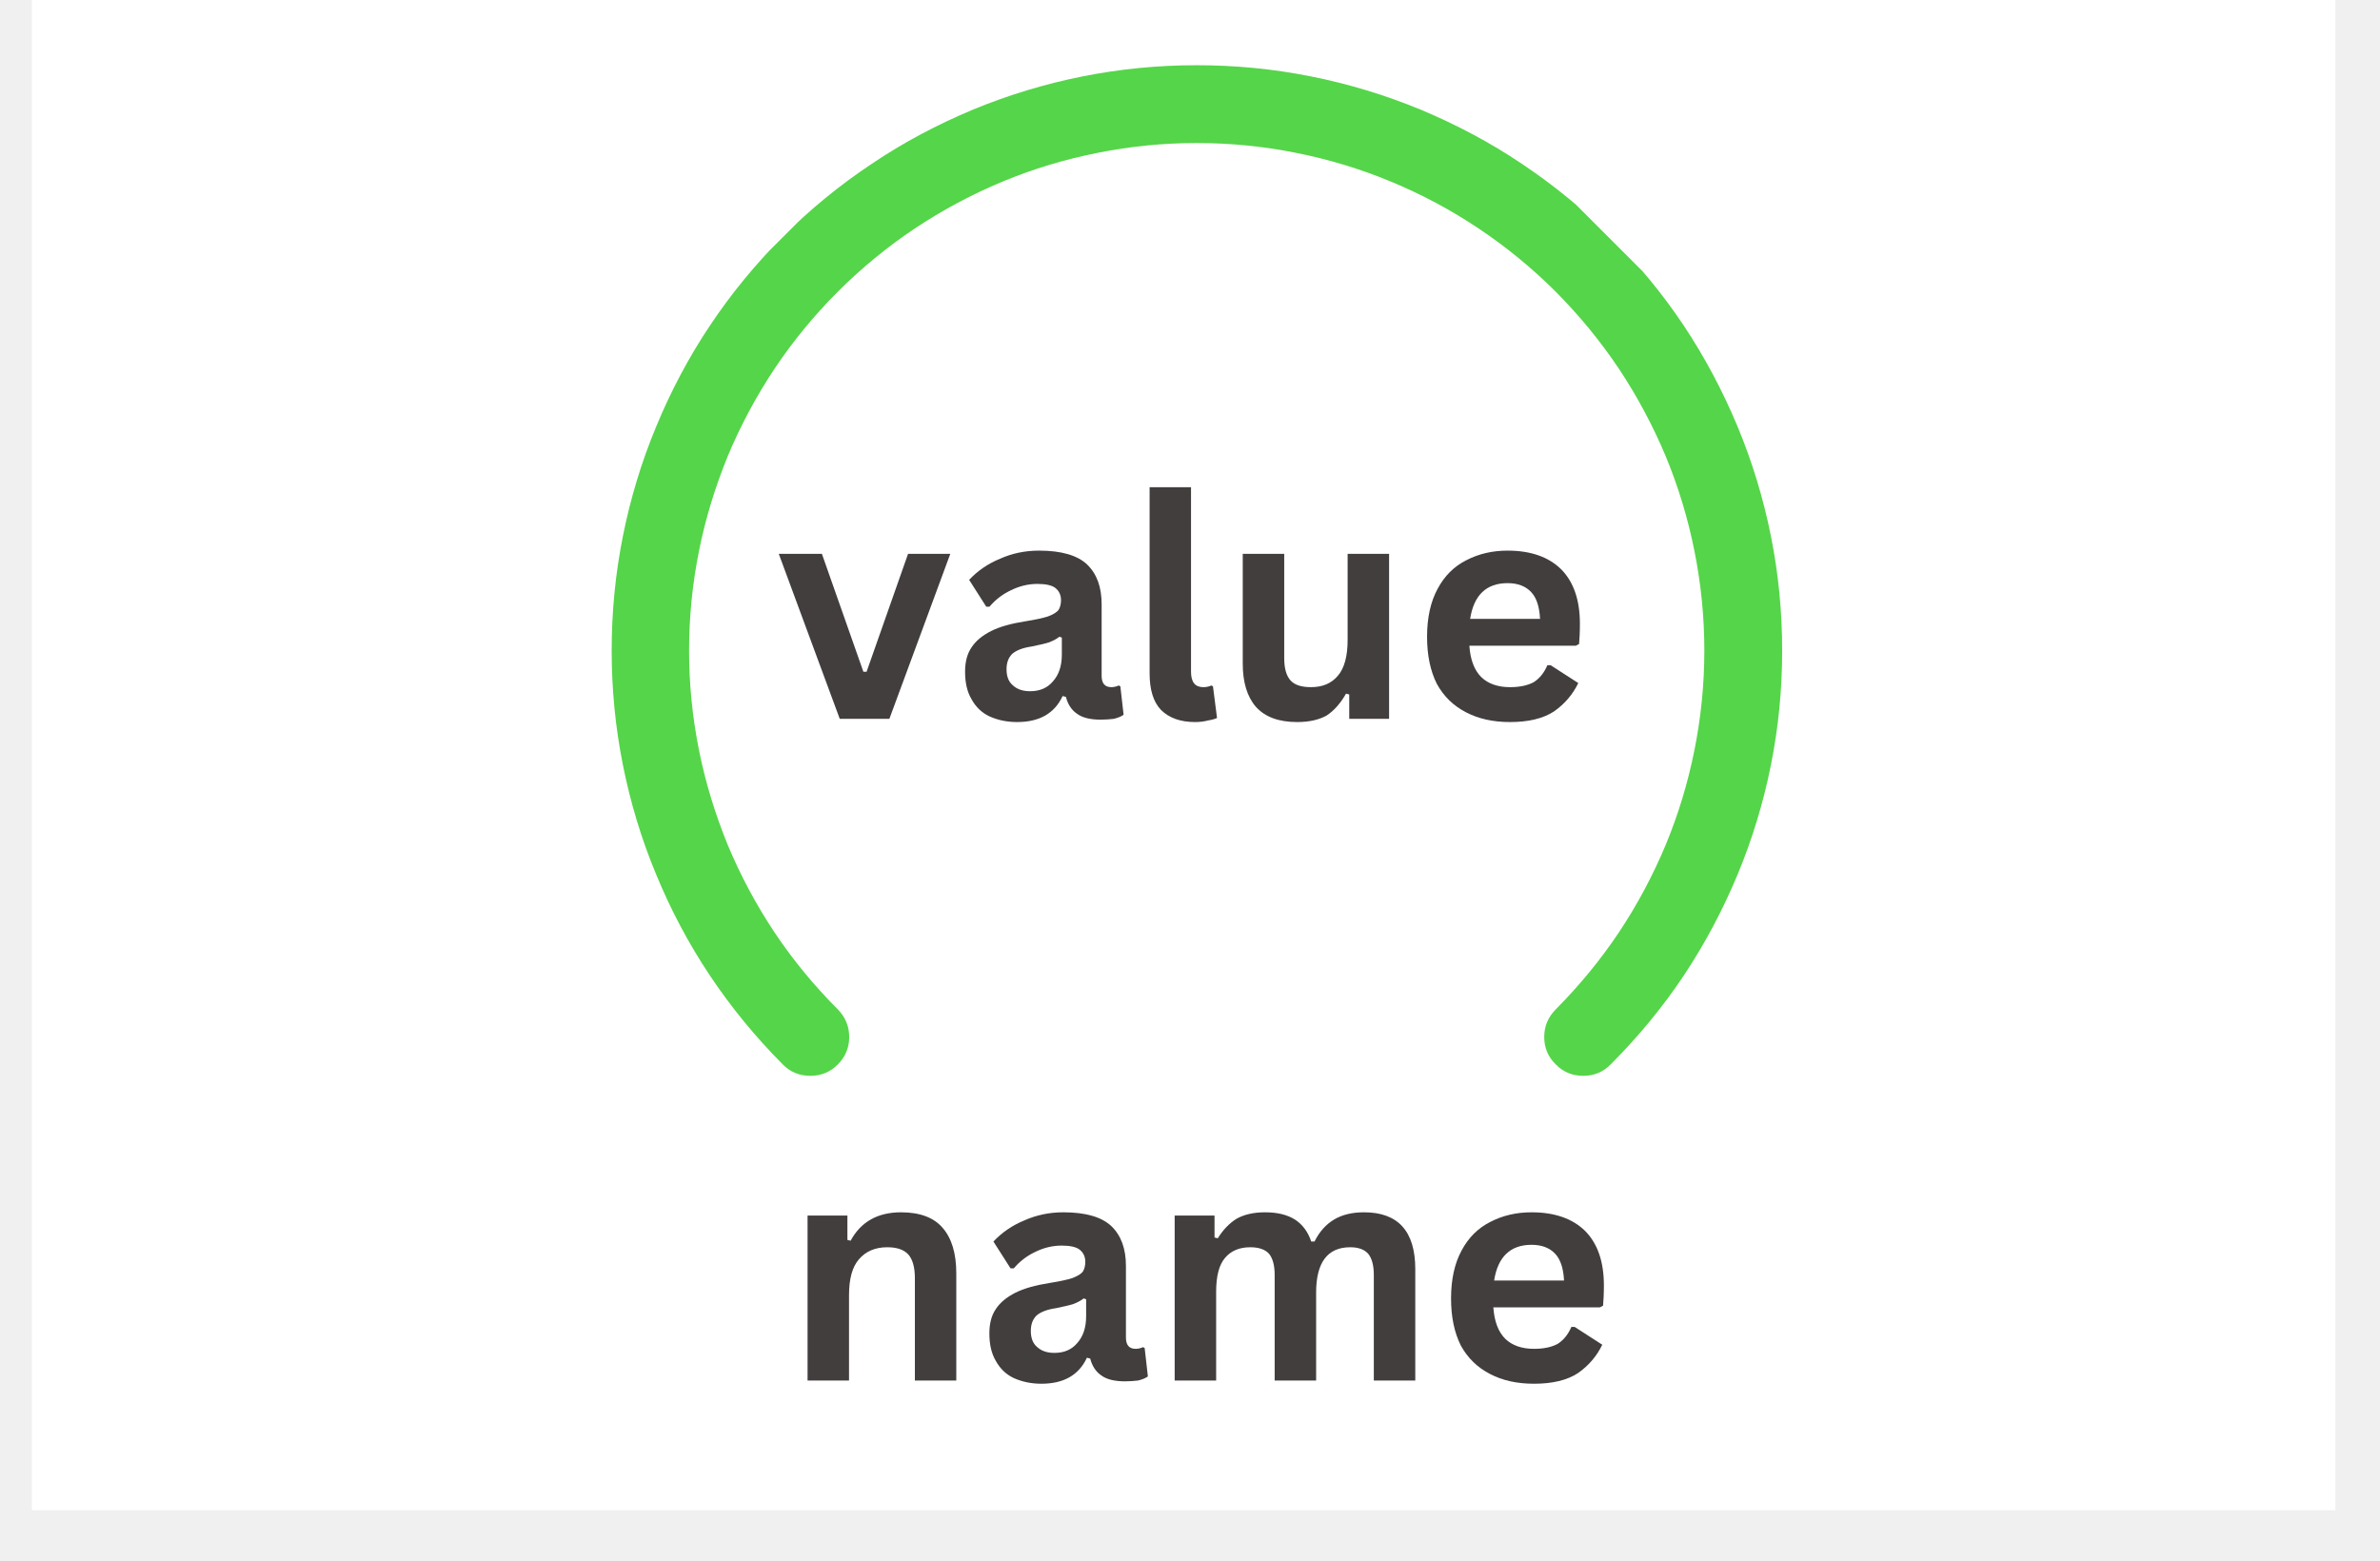
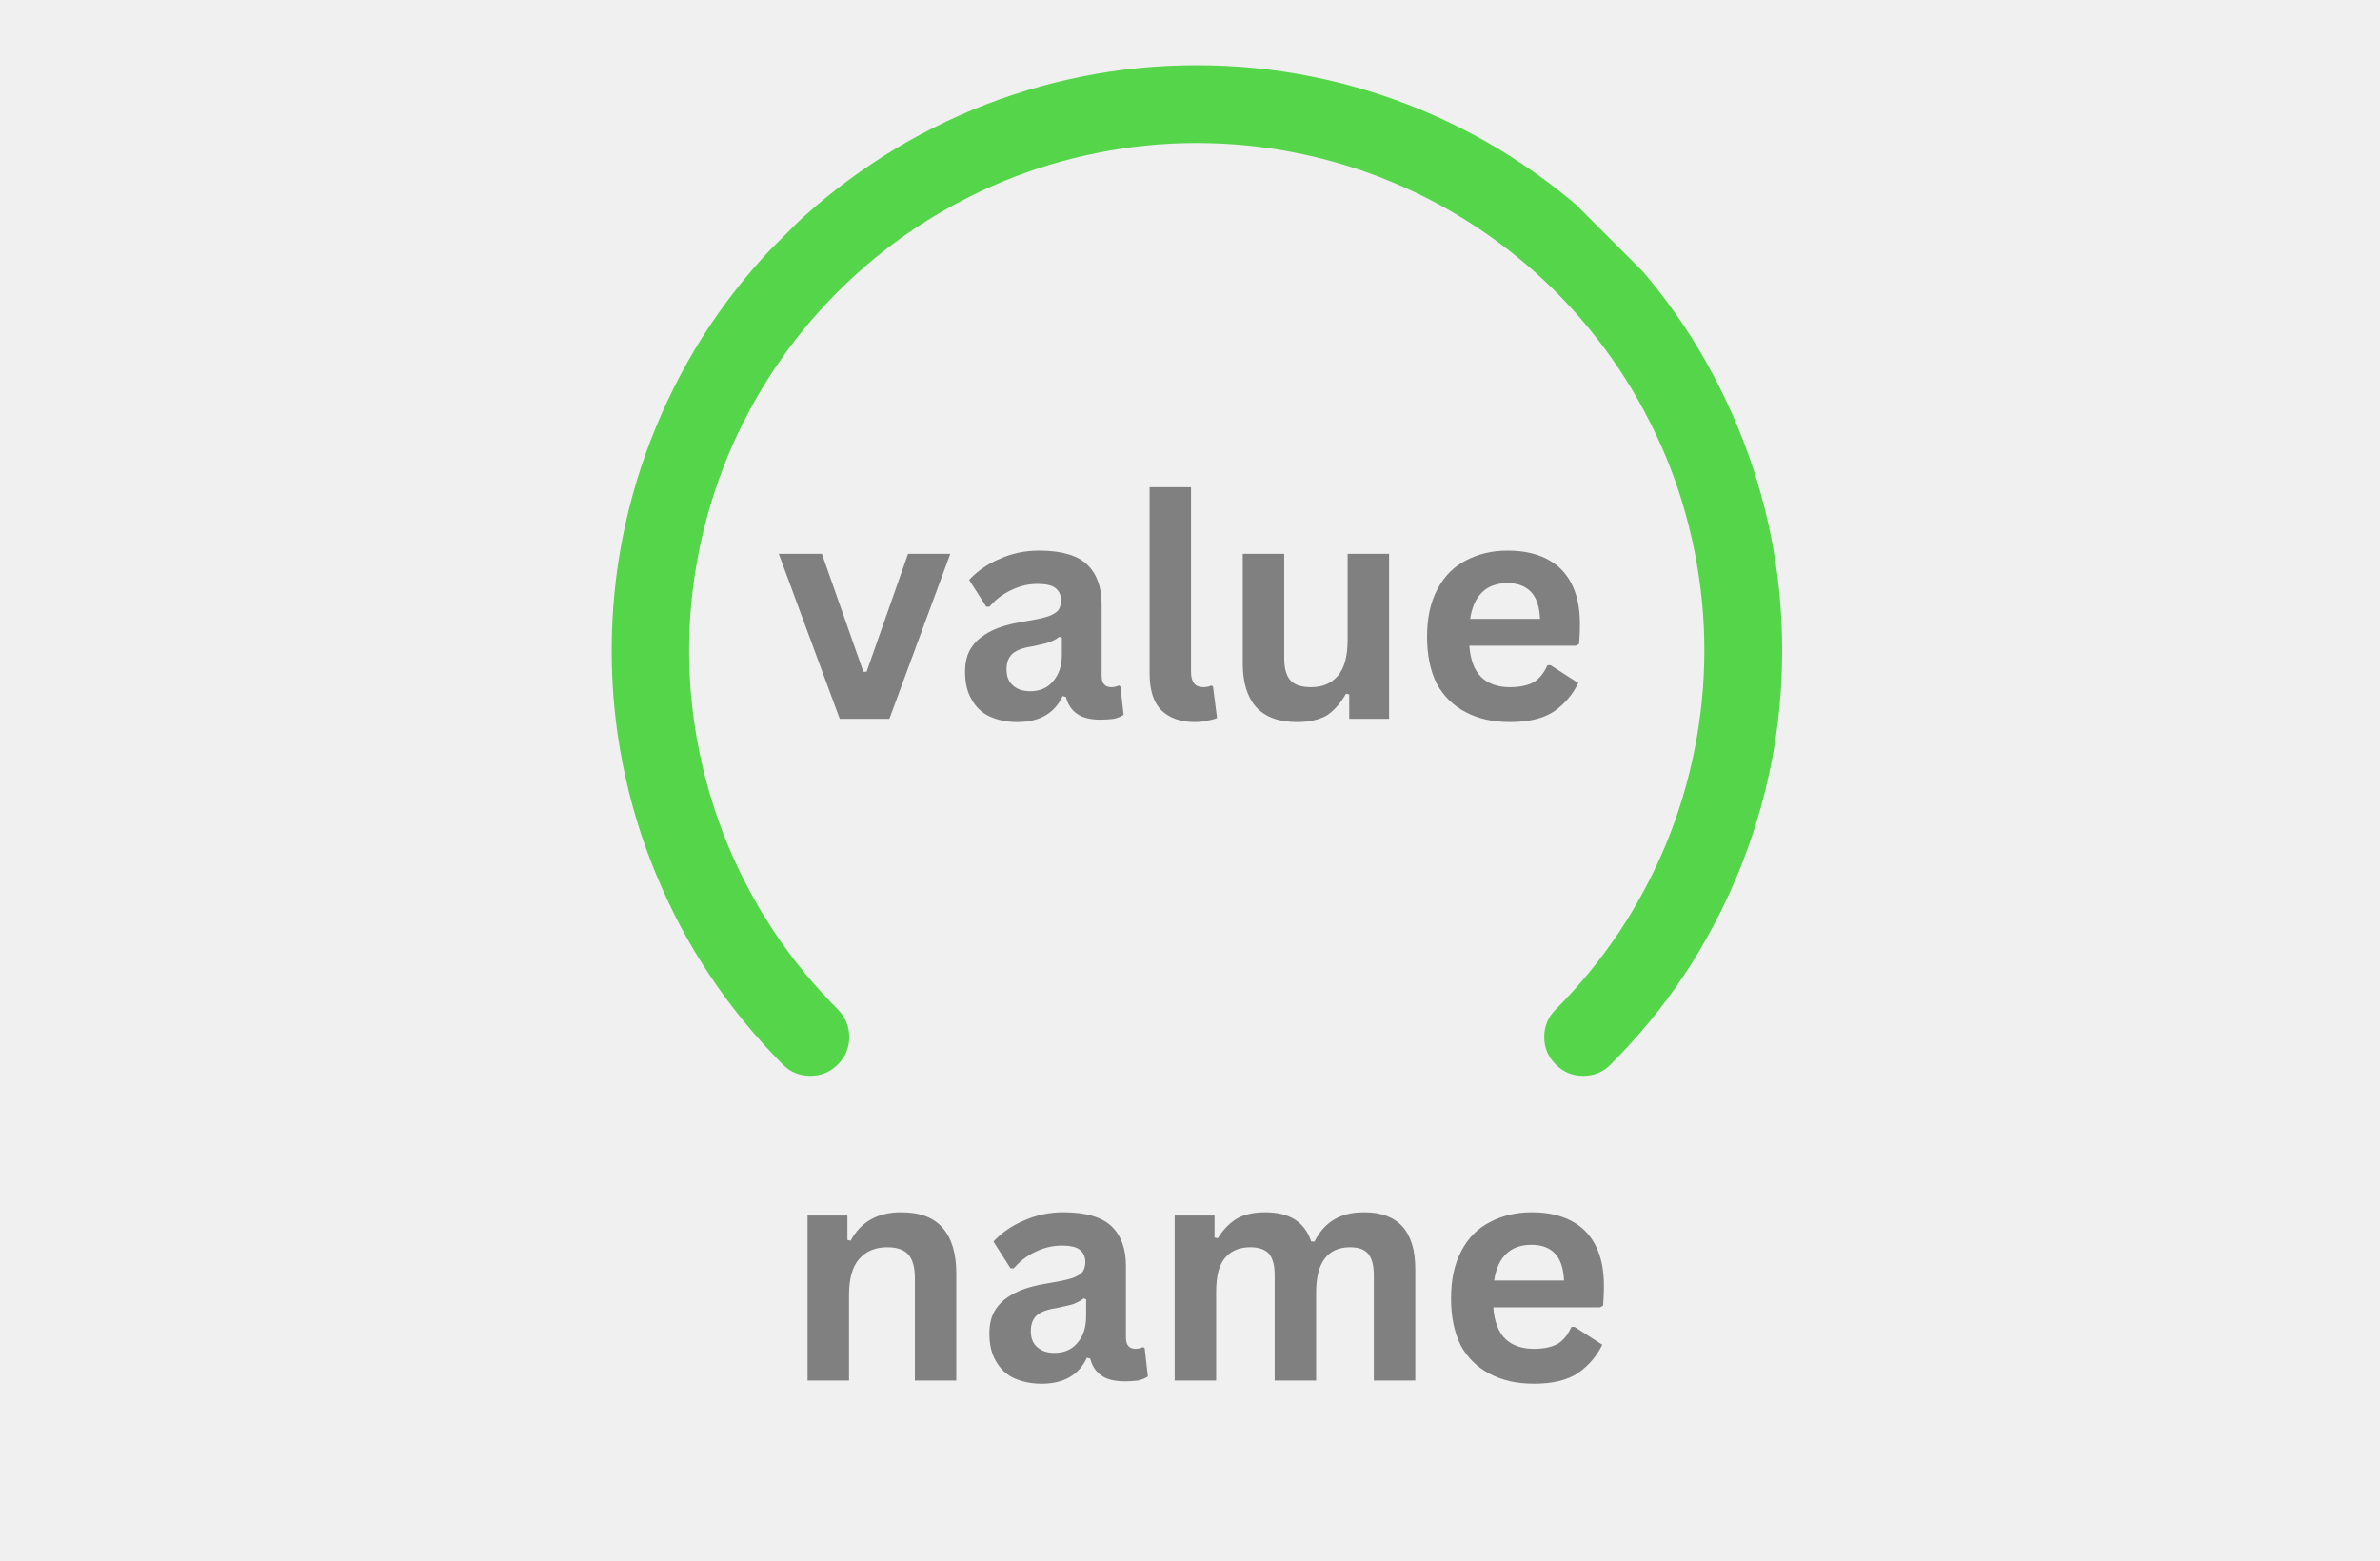
<svg xmlns="http://www.w3.org/2000/svg" width="61" zoomAndPan="magnify" viewBox="0 0 45.75 30" height="40" preserveAspectRatio="xMidYMid meet" version="1.2">
  <defs>
-     <clipPath id="9d7c3e8f03">
-       <path d="M 0.617 0 L 44.891 0 L 44.891 29.031 L 0.617 29.031 Z M 0.617 0 " />
-     </clipPath>
-     <clipPath id="2d809cbc49">
-       <path d="M 15.926 23.383 L 31.133 23.383 L 31.133 27.891 L 15.926 27.891 Z M 15.926 23.383 " />
-     </clipPath>
-     <clipPath id="9c0da4d6ec">
+     <clipPath id="7097afdb70">
      <path d="M 11 1 L 35 1 L 35 21 L 11 21 Z M 11 1 " />
    </clipPath>
-     <clipPath id="b089b6c016">
+     <clipPath id="23d89ac405">
      <path d="M 38.895 12.535 L 22.984 28.445 L 7.074 12.535 L 22.984 -3.375 Z M 38.895 12.535 " />
    </clipPath>
-     <clipPath id="068f9110ae">
+     <clipPath id="0052edb250">
      <path d="M 38.895 12.535 L 22.984 28.445 L 7.074 12.535 L 22.984 -3.375 Z M 38.895 12.535 " />
    </clipPath>
  </defs>
-   <g id="6cc8a8208a">
-     <g clip-rule="nonzero" clip-path="url(#9d7c3e8f03)">
-       <path style=" stroke:none;fill-rule:nonzero;fill:#ffffff;fill-opacity:1;" d="M 0.617 0 L 44.891 0 L 44.891 29.031 L 0.617 29.031 Z M 0.617 0 " />
-       <path style=" stroke:none;fill-rule:nonzero;fill:#ffffff;fill-opacity:1;" d="M 0.617 0 L 44.891 0 L 44.891 29.031 L 0.617 29.031 Z M 0.617 0 " />
-     </g>
-     <g clip-rule="nonzero" clip-path="url(#2d809cbc49)">
-       <path style=" stroke:none;fill-rule:nonzero;fill:#ffffff;fill-opacity:1;" d="M 15.926 23.383 L 31.137 23.383 L 31.137 27.891 L 15.926 27.891 Z M 15.926 23.383 " />
-     </g>
-     <g style="fill:#423e3e;fill-opacity:1;">
+   <g id="3a5b84405b">
+     <g style="fill:#808080;fill-opacity:1;">
      <g transform="translate(14.90825, 13.82036)">
        <path style="stroke:none" d="M 2.188 0 L 1.234 0 L 0.062 -3.172 L 0.891 -3.172 L 1.688 -0.906 L 1.75 -0.906 L 2.547 -3.172 L 3.359 -3.172 Z M 2.188 0 " />
      </g>
    </g>
-     <g style="fill:#423e3e;fill-opacity:1;">
+     <g style="fill:#808080;fill-opacity:1;">
      <g transform="translate(18.31747, 13.82036)">
        <path style="stroke:none" d="M 1.234 0.062 C 1.035 0.062 0.859 0.023 0.703 -0.047 C 0.555 -0.117 0.441 -0.227 0.359 -0.375 C 0.273 -0.52 0.234 -0.695 0.234 -0.906 C 0.234 -1.094 0.273 -1.25 0.359 -1.375 C 0.441 -1.5 0.566 -1.602 0.734 -1.688 C 0.898 -1.77 1.117 -1.832 1.391 -1.875 C 1.586 -1.906 1.734 -1.938 1.828 -1.969 C 1.93 -2.008 2 -2.051 2.031 -2.094 C 2.062 -2.145 2.078 -2.207 2.078 -2.281 C 2.078 -2.383 2.039 -2.461 1.969 -2.516 C 1.906 -2.566 1.789 -2.594 1.625 -2.594 C 1.445 -2.594 1.273 -2.551 1.109 -2.469 C 0.953 -2.395 0.816 -2.289 0.703 -2.156 L 0.641 -2.156 L 0.312 -2.672 C 0.477 -2.848 0.676 -2.984 0.906 -3.078 C 1.133 -3.18 1.383 -3.234 1.656 -3.234 C 2.082 -3.234 2.391 -3.145 2.578 -2.969 C 2.766 -2.789 2.859 -2.535 2.859 -2.203 L 2.859 -0.828 C 2.859 -0.68 2.922 -0.609 3.047 -0.609 C 3.086 -0.609 3.133 -0.617 3.188 -0.641 L 3.219 -0.625 L 3.281 -0.078 C 3.238 -0.047 3.176 -0.02 3.094 0 C 3.02 0.008 2.938 0.016 2.844 0.016 C 2.645 0.016 2.492 -0.02 2.391 -0.094 C 2.285 -0.164 2.211 -0.273 2.172 -0.422 L 2.109 -0.438 C 1.953 -0.102 1.66 0.062 1.234 0.062 Z M 1.484 -0.531 C 1.672 -0.531 1.816 -0.594 1.922 -0.719 C 2.035 -0.844 2.094 -1.016 2.094 -1.234 L 2.094 -1.562 L 2.047 -1.578 C 1.992 -1.535 1.926 -1.5 1.844 -1.469 C 1.77 -1.445 1.66 -1.422 1.516 -1.391 C 1.348 -1.367 1.223 -1.32 1.141 -1.25 C 1.066 -1.176 1.031 -1.078 1.031 -0.953 C 1.031 -0.816 1.07 -0.711 1.156 -0.641 C 1.238 -0.566 1.348 -0.531 1.484 -0.531 Z M 1.484 -0.531 " />
      </g>
    </g>
-     <g style="fill:#423e3e;fill-opacity:1;">
+     <g style="fill:#808080;fill-opacity:1;">
      <g transform="translate(21.66057, 13.82036)">
        <path style="stroke:none" d="M 1.312 0.062 C 1.031 0.062 0.812 -0.016 0.656 -0.172 C 0.508 -0.328 0.438 -0.562 0.438 -0.875 L 0.438 -4.453 L 1.234 -4.453 L 1.234 -0.906 C 1.234 -0.707 1.312 -0.609 1.469 -0.609 C 1.52 -0.609 1.57 -0.617 1.625 -0.641 L 1.656 -0.625 L 1.734 -0.016 C 1.691 0.004 1.633 0.02 1.562 0.031 C 1.488 0.051 1.406 0.062 1.312 0.062 Z M 1.312 0.062 " />
      </g>
    </g>
-     <g style="fill:#423e3e;fill-opacity:1;">
+     <g style="fill:#808080;fill-opacity:1;">
      <g transform="translate(23.48304, 13.82036)">
        <path style="stroke:none" d="M 1.453 0.062 C 1.098 0.062 0.832 -0.035 0.656 -0.234 C 0.488 -0.43 0.406 -0.707 0.406 -1.062 L 0.406 -3.172 L 1.203 -3.172 L 1.203 -1.172 C 1.203 -0.973 1.242 -0.828 1.328 -0.734 C 1.41 -0.648 1.539 -0.609 1.719 -0.609 C 1.938 -0.609 2.109 -0.68 2.234 -0.828 C 2.359 -0.973 2.422 -1.203 2.422 -1.516 L 2.422 -3.172 L 3.219 -3.172 L 3.219 0 L 2.453 0 L 2.453 -0.469 L 2.391 -0.484 C 2.285 -0.297 2.16 -0.156 2.016 -0.062 C 1.867 0.02 1.68 0.062 1.453 0.062 Z M 1.453 0.062 " />
      </g>
    </g>
-     <g style="fill:#423e3e;fill-opacity:1;">
+     <g style="fill:#808080;fill-opacity:1;">
      <g transform="translate(27.15097, 13.82036)">
        <path style="stroke:none" d="M 3.141 -1.406 L 1.094 -1.406 C 1.113 -1.133 1.191 -0.93 1.328 -0.797 C 1.461 -0.672 1.645 -0.609 1.875 -0.609 C 2.062 -0.609 2.211 -0.641 2.328 -0.703 C 2.441 -0.773 2.531 -0.883 2.594 -1.031 L 2.656 -1.031 L 3.188 -0.688 C 3.082 -0.469 2.926 -0.285 2.719 -0.141 C 2.508 -0.004 2.227 0.062 1.875 0.062 C 1.551 0.062 1.27 0 1.031 -0.125 C 0.789 -0.25 0.602 -0.43 0.469 -0.672 C 0.344 -0.922 0.281 -1.223 0.281 -1.578 C 0.281 -1.941 0.348 -2.25 0.484 -2.5 C 0.617 -2.75 0.801 -2.93 1.031 -3.047 C 1.27 -3.172 1.535 -3.234 1.828 -3.234 C 2.273 -3.234 2.617 -3.113 2.859 -2.875 C 3.098 -2.633 3.219 -2.285 3.219 -1.828 C 3.219 -1.66 3.211 -1.531 3.203 -1.438 Z M 2.453 -1.922 C 2.441 -2.16 2.383 -2.332 2.281 -2.438 C 2.176 -2.551 2.023 -2.609 1.828 -2.609 C 1.422 -2.609 1.18 -2.379 1.109 -1.922 Z M 2.453 -1.922 " />
      </g>
    </g>
-     <g style="fill:#423e3e;fill-opacity:1;">
+     <g style="fill:#808080;fill-opacity:1;">
      <g transform="translate(15.07044, 26.54187)">
        <path style="stroke:none" d="M 0.453 0 L 0.453 -3.172 L 1.219 -3.172 L 1.219 -2.703 L 1.281 -2.688 C 1.477 -3.051 1.801 -3.234 2.25 -3.234 C 2.613 -3.234 2.879 -3.133 3.047 -2.938 C 3.223 -2.738 3.312 -2.445 3.312 -2.062 L 3.312 0 L 2.516 0 L 2.516 -1.969 C 2.516 -2.176 2.473 -2.328 2.391 -2.422 C 2.305 -2.516 2.172 -2.562 1.984 -2.562 C 1.754 -2.562 1.57 -2.484 1.438 -2.328 C 1.312 -2.18 1.25 -1.953 1.25 -1.641 L 1.25 0 Z M 0.453 0 " />
      </g>
    </g>
-     <g style="fill:#423e3e;fill-opacity:1;">
+     <g style="fill:#808080;fill-opacity:1;">
      <g transform="translate(18.78436, 26.54187)">
        <path style="stroke:none" d="M 1.234 0.062 C 1.035 0.062 0.859 0.023 0.703 -0.047 C 0.555 -0.117 0.441 -0.227 0.359 -0.375 C 0.273 -0.52 0.234 -0.695 0.234 -0.906 C 0.234 -1.094 0.273 -1.25 0.359 -1.375 C 0.441 -1.5 0.566 -1.602 0.734 -1.688 C 0.898 -1.77 1.117 -1.832 1.391 -1.875 C 1.586 -1.906 1.734 -1.938 1.828 -1.969 C 1.93 -2.008 2 -2.051 2.031 -2.094 C 2.062 -2.145 2.078 -2.207 2.078 -2.281 C 2.078 -2.383 2.039 -2.461 1.969 -2.516 C 1.906 -2.566 1.789 -2.594 1.625 -2.594 C 1.445 -2.594 1.273 -2.551 1.109 -2.469 C 0.953 -2.395 0.816 -2.289 0.703 -2.156 L 0.641 -2.156 L 0.312 -2.672 C 0.477 -2.848 0.676 -2.984 0.906 -3.078 C 1.133 -3.18 1.383 -3.234 1.656 -3.234 C 2.082 -3.234 2.391 -3.145 2.578 -2.969 C 2.766 -2.789 2.859 -2.535 2.859 -2.203 L 2.859 -0.828 C 2.859 -0.68 2.922 -0.609 3.047 -0.609 C 3.086 -0.609 3.133 -0.617 3.188 -0.641 L 3.219 -0.625 L 3.281 -0.078 C 3.238 -0.047 3.176 -0.02 3.094 0 C 3.02 0.008 2.938 0.016 2.844 0.016 C 2.645 0.016 2.492 -0.02 2.391 -0.094 C 2.285 -0.164 2.211 -0.273 2.172 -0.422 L 2.109 -0.438 C 1.953 -0.102 1.66 0.062 1.234 0.062 Z M 1.484 -0.531 C 1.672 -0.531 1.816 -0.594 1.922 -0.719 C 2.035 -0.844 2.094 -1.016 2.094 -1.234 L 2.094 -1.562 L 2.047 -1.578 C 1.992 -1.535 1.926 -1.5 1.844 -1.469 C 1.77 -1.445 1.66 -1.422 1.516 -1.391 C 1.348 -1.367 1.223 -1.32 1.141 -1.25 C 1.066 -1.176 1.031 -1.078 1.031 -0.953 C 1.031 -0.816 1.07 -0.711 1.156 -0.641 C 1.238 -0.566 1.348 -0.531 1.484 -0.531 Z M 1.484 -0.531 " />
      </g>
    </g>
-     <g style="fill:#423e3e;fill-opacity:1;">
+     <g style="fill:#808080;fill-opacity:1;">
      <g transform="translate(22.12747, 26.54187)">
        <path style="stroke:none" d="M 0.453 0 L 0.453 -3.172 L 1.219 -3.172 L 1.219 -2.75 L 1.281 -2.734 C 1.383 -2.898 1.504 -3.023 1.641 -3.109 C 1.785 -3.191 1.969 -3.234 2.188 -3.234 C 2.426 -3.234 2.617 -3.188 2.766 -3.094 C 2.91 -3 3.016 -2.859 3.078 -2.672 L 3.141 -2.672 C 3.234 -2.859 3.359 -3 3.516 -3.094 C 3.672 -3.188 3.863 -3.234 4.094 -3.234 C 4.75 -3.234 5.078 -2.867 5.078 -2.141 L 5.078 0 L 4.281 0 L 4.281 -2.031 C 4.281 -2.219 4.242 -2.352 4.172 -2.438 C 4.098 -2.52 3.984 -2.562 3.828 -2.562 C 3.391 -2.562 3.172 -2.27 3.172 -1.688 L 3.172 0 L 2.375 0 L 2.375 -2.031 C 2.375 -2.219 2.336 -2.352 2.266 -2.438 C 2.191 -2.52 2.07 -2.562 1.906 -2.562 C 1.695 -2.562 1.535 -2.492 1.422 -2.359 C 1.305 -2.223 1.25 -2.004 1.25 -1.703 L 1.25 0 Z M 0.453 0 " />
      </g>
    </g>
-     <g style="fill:#423e3e;fill-opacity:1;">
+     <g style="fill:#808080;fill-opacity:1;">
      <g transform="translate(27.61211, 26.54187)">
        <path style="stroke:none" d="M 3.141 -1.406 L 1.094 -1.406 C 1.113 -1.133 1.191 -0.93 1.328 -0.797 C 1.461 -0.672 1.645 -0.609 1.875 -0.609 C 2.062 -0.609 2.211 -0.641 2.328 -0.703 C 2.441 -0.773 2.531 -0.883 2.594 -1.031 L 2.656 -1.031 L 3.188 -0.688 C 3.082 -0.469 2.926 -0.285 2.719 -0.141 C 2.508 -0.004 2.227 0.062 1.875 0.062 C 1.551 0.062 1.27 0 1.031 -0.125 C 0.789 -0.25 0.602 -0.43 0.469 -0.672 C 0.344 -0.922 0.281 -1.223 0.281 -1.578 C 0.281 -1.941 0.348 -2.25 0.484 -2.5 C 0.617 -2.75 0.801 -2.93 1.031 -3.047 C 1.27 -3.172 1.535 -3.234 1.828 -3.234 C 2.273 -3.234 2.617 -3.113 2.859 -2.875 C 3.098 -2.633 3.219 -2.285 3.219 -1.828 C 3.219 -1.66 3.211 -1.531 3.203 -1.438 Z M 2.453 -1.922 C 2.441 -2.16 2.383 -2.332 2.281 -2.438 C 2.176 -2.551 2.023 -2.609 1.828 -2.609 C 1.422 -2.609 1.18 -2.379 1.109 -1.922 Z M 2.453 -1.922 " />
      </g>
    </g>
-     <g clip-rule="nonzero" clip-path="url(#9c0da4d6ec)">
-       <g clip-rule="nonzero" clip-path="url(#b089b6c016)">
-         <g clip-rule="nonzero" clip-path="url(#068f9110ae)">
+     <g clip-rule="nonzero" clip-path="url(#7097afdb70)">
+       <g clip-rule="nonzero" clip-path="url(#23d89ac405)">
+         <g clip-rule="nonzero" clip-path="url(#0052edb250)">
          <path style=" stroke:none;fill-rule:nonzero;fill:#55d549;fill-opacity:1;" d="M 15.047 4.551 C 15.57 4.027 16.137 3.562 16.754 3.152 C 17.367 2.738 18.016 2.395 18.699 2.109 C 19.379 1.828 20.086 1.613 20.809 1.469 C 21.535 1.324 22.266 1.254 23.004 1.254 C 23.742 1.254 24.477 1.324 25.199 1.469 C 25.926 1.613 26.629 1.828 27.312 2.109 C 27.992 2.395 28.645 2.738 29.258 3.152 C 29.871 3.562 30.441 4.027 30.961 4.551 C 31.484 5.074 31.953 5.641 32.363 6.254 C 32.773 6.871 33.117 7.52 33.402 8.203 C 33.684 8.883 33.898 9.586 34.043 10.312 C 34.188 11.035 34.258 11.77 34.258 12.508 C 34.258 13.246 34.188 13.98 34.043 14.703 C 33.898 15.43 33.684 16.133 33.402 16.812 C 33.117 17.496 32.773 18.145 32.363 18.762 C 31.953 19.375 31.484 19.941 30.961 20.465 C 30.816 20.613 30.641 20.684 30.434 20.684 C 30.227 20.684 30.051 20.613 29.906 20.465 C 29.758 20.32 29.684 20.145 29.684 19.938 C 29.684 19.73 29.758 19.555 29.906 19.406 C 30.355 18.953 30.762 18.461 31.117 17.93 C 31.473 17.395 31.773 16.832 32.02 16.242 C 32.266 15.648 32.449 15.039 32.574 14.41 C 32.699 13.781 32.762 13.148 32.762 12.508 C 32.762 11.867 32.699 11.234 32.574 10.605 C 32.449 9.977 32.266 9.367 32.02 8.773 C 31.773 8.184 31.473 7.621 31.117 7.086 C 30.762 6.555 30.355 6.062 29.906 5.609 C 29.453 5.156 28.957 4.75 28.426 4.395 C 27.895 4.039 27.332 3.738 26.738 3.492 C 26.148 3.246 25.535 3.062 24.91 2.938 C 24.281 2.812 23.645 2.75 23.004 2.75 C 22.363 2.75 21.73 2.812 21.102 2.938 C 20.473 3.062 19.863 3.246 19.27 3.492 C 18.68 3.738 18.117 4.039 17.582 4.395 C 17.051 4.75 16.559 5.156 16.105 5.609 C 15.652 6.062 15.246 6.555 14.891 7.086 C 14.535 7.621 14.234 8.184 13.988 8.773 C 13.746 9.367 13.559 9.977 13.434 10.605 C 13.309 11.234 13.246 11.867 13.246 12.508 C 13.246 13.148 13.309 13.781 13.434 14.41 C 13.559 15.039 13.746 15.648 13.988 16.242 C 14.234 16.832 14.535 17.395 14.891 17.93 C 15.246 18.461 15.652 18.953 16.105 19.406 C 16.25 19.555 16.324 19.73 16.324 19.938 C 16.324 20.145 16.25 20.32 16.105 20.465 C 15.961 20.613 15.781 20.684 15.578 20.684 C 15.371 20.684 15.191 20.613 15.047 20.465 C 14.527 19.941 14.059 19.375 13.648 18.758 C 13.238 18.145 12.895 17.496 12.613 16.812 C 12.328 16.129 12.117 15.426 11.973 14.703 C 11.828 13.977 11.758 13.246 11.758 12.508 C 11.758 11.77 11.828 11.039 11.973 10.312 C 12.117 9.59 12.328 8.887 12.613 8.203 C 12.895 7.52 13.238 6.871 13.648 6.258 C 14.059 5.641 14.527 5.074 15.047 4.551 Z M 15.047 4.551 " />
        </g>
      </g>
    </g>
  </g>
</svg>
